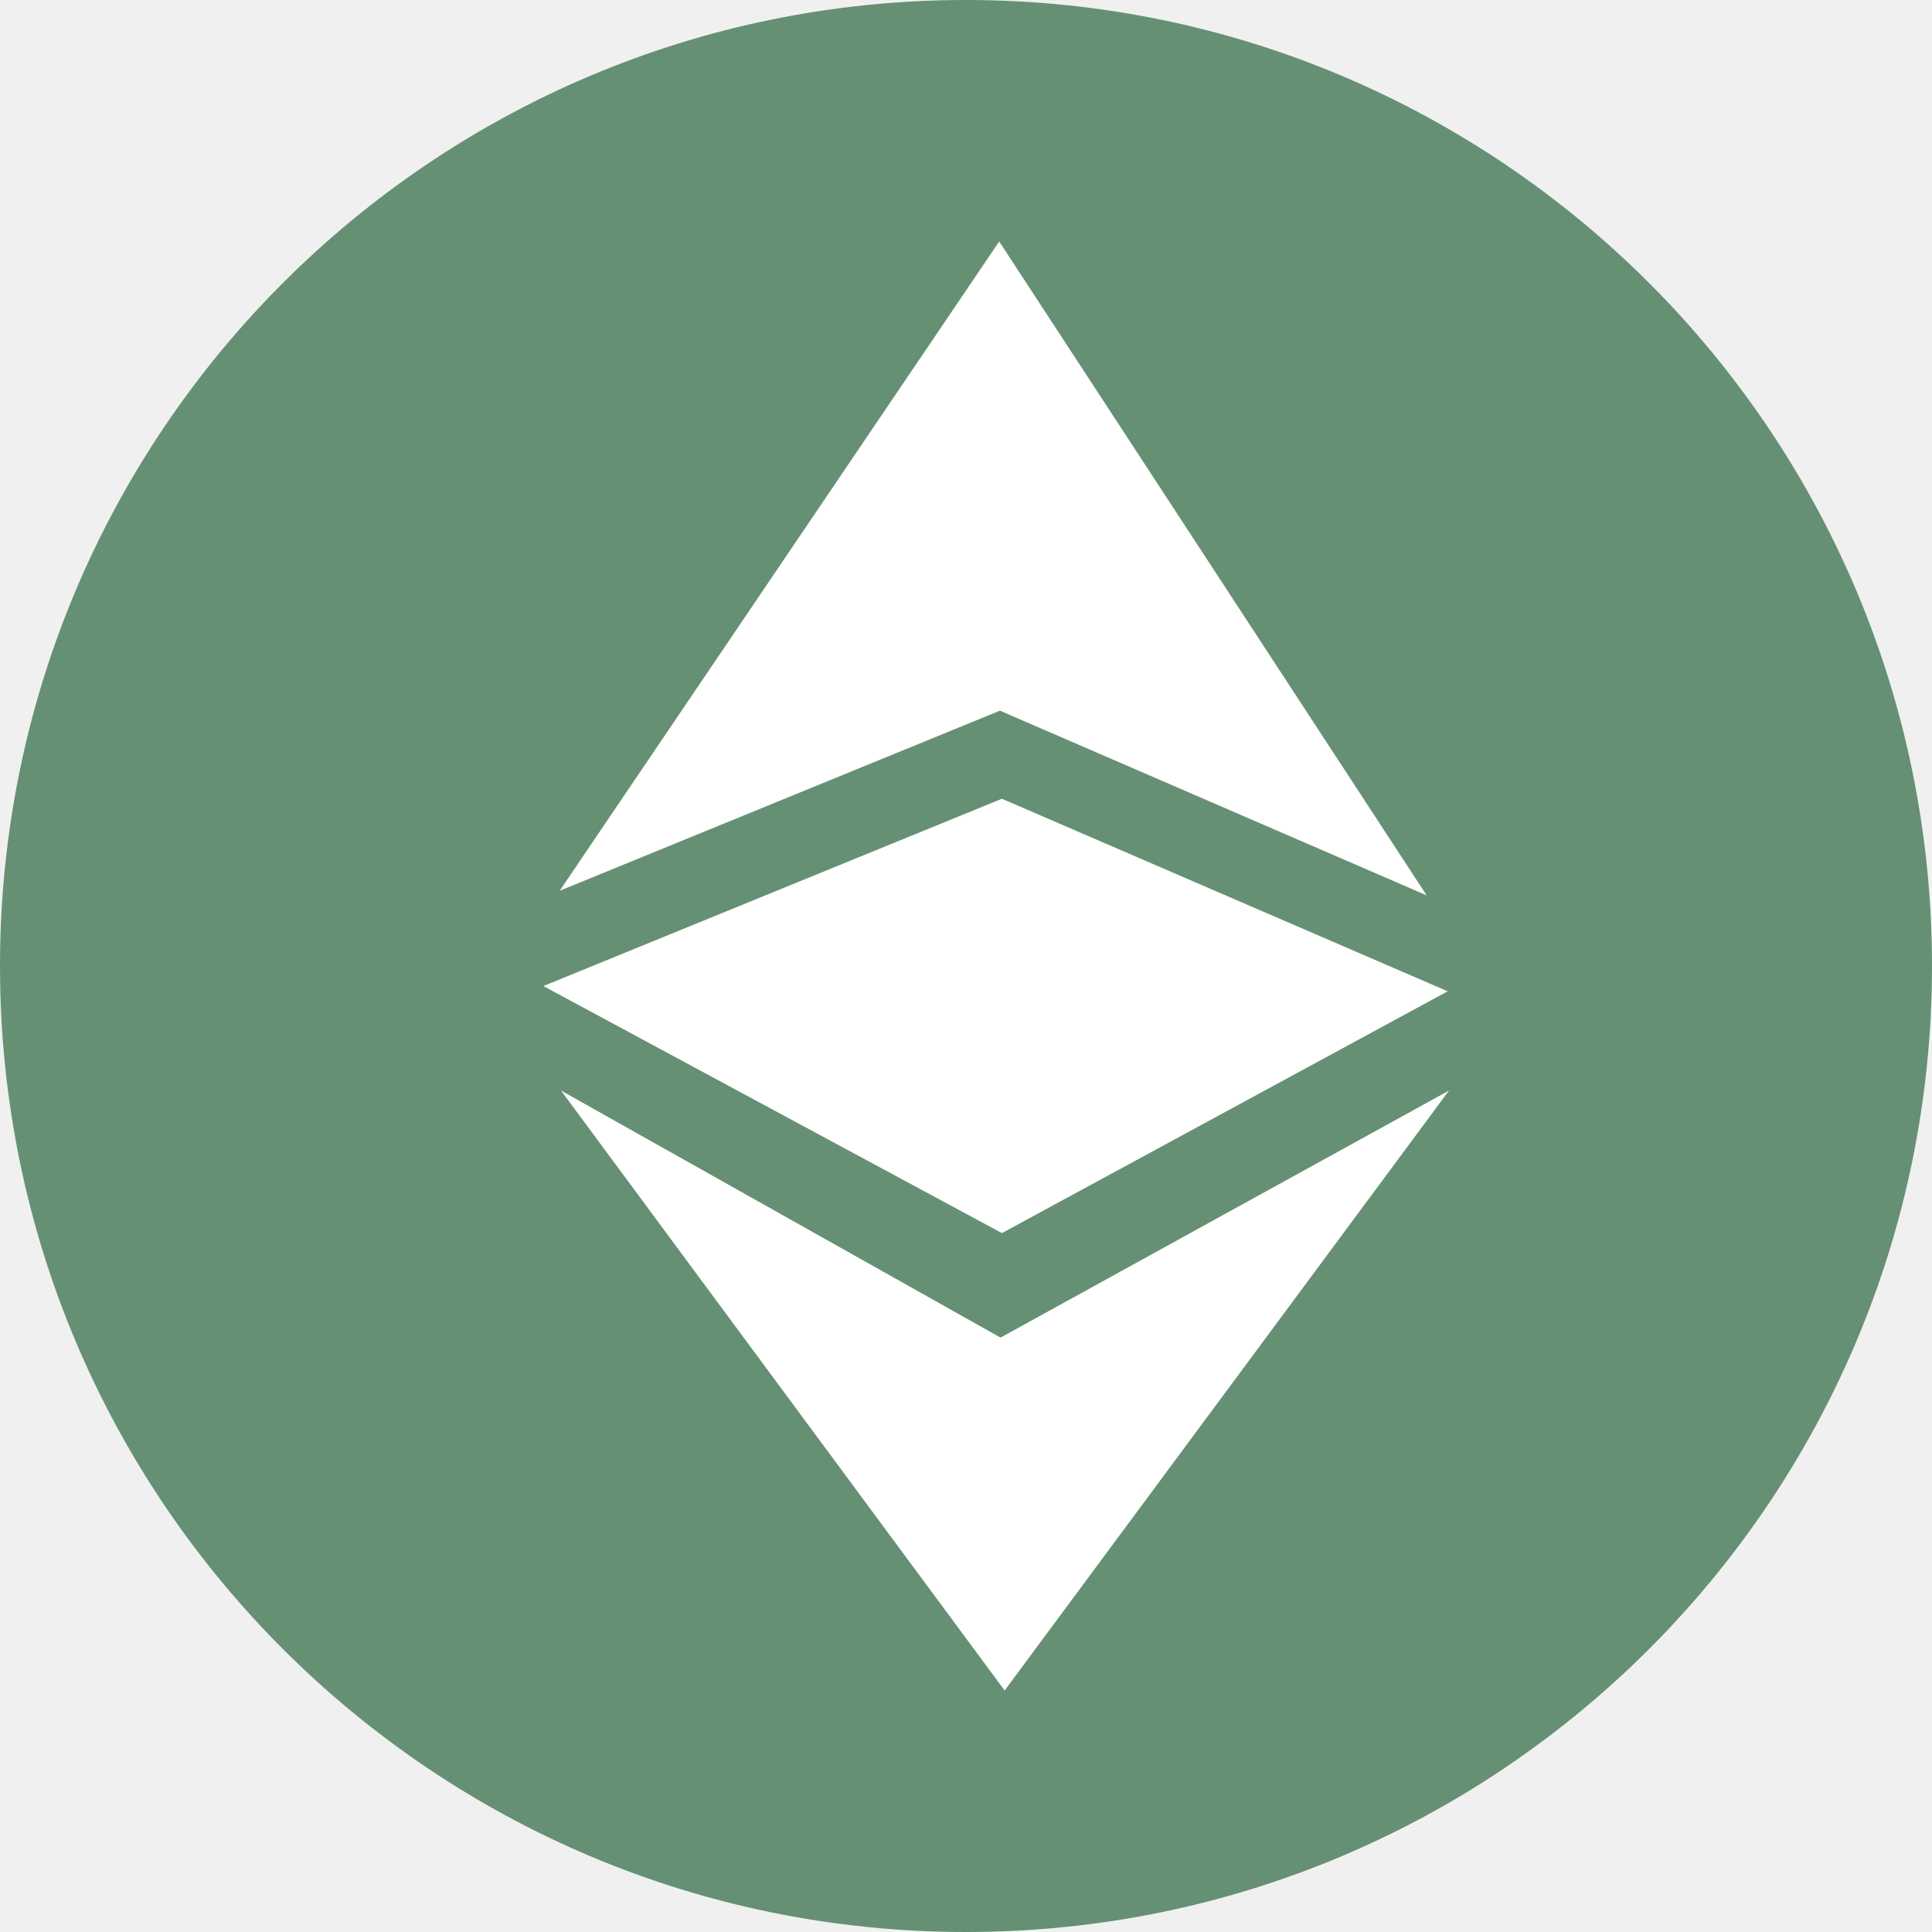
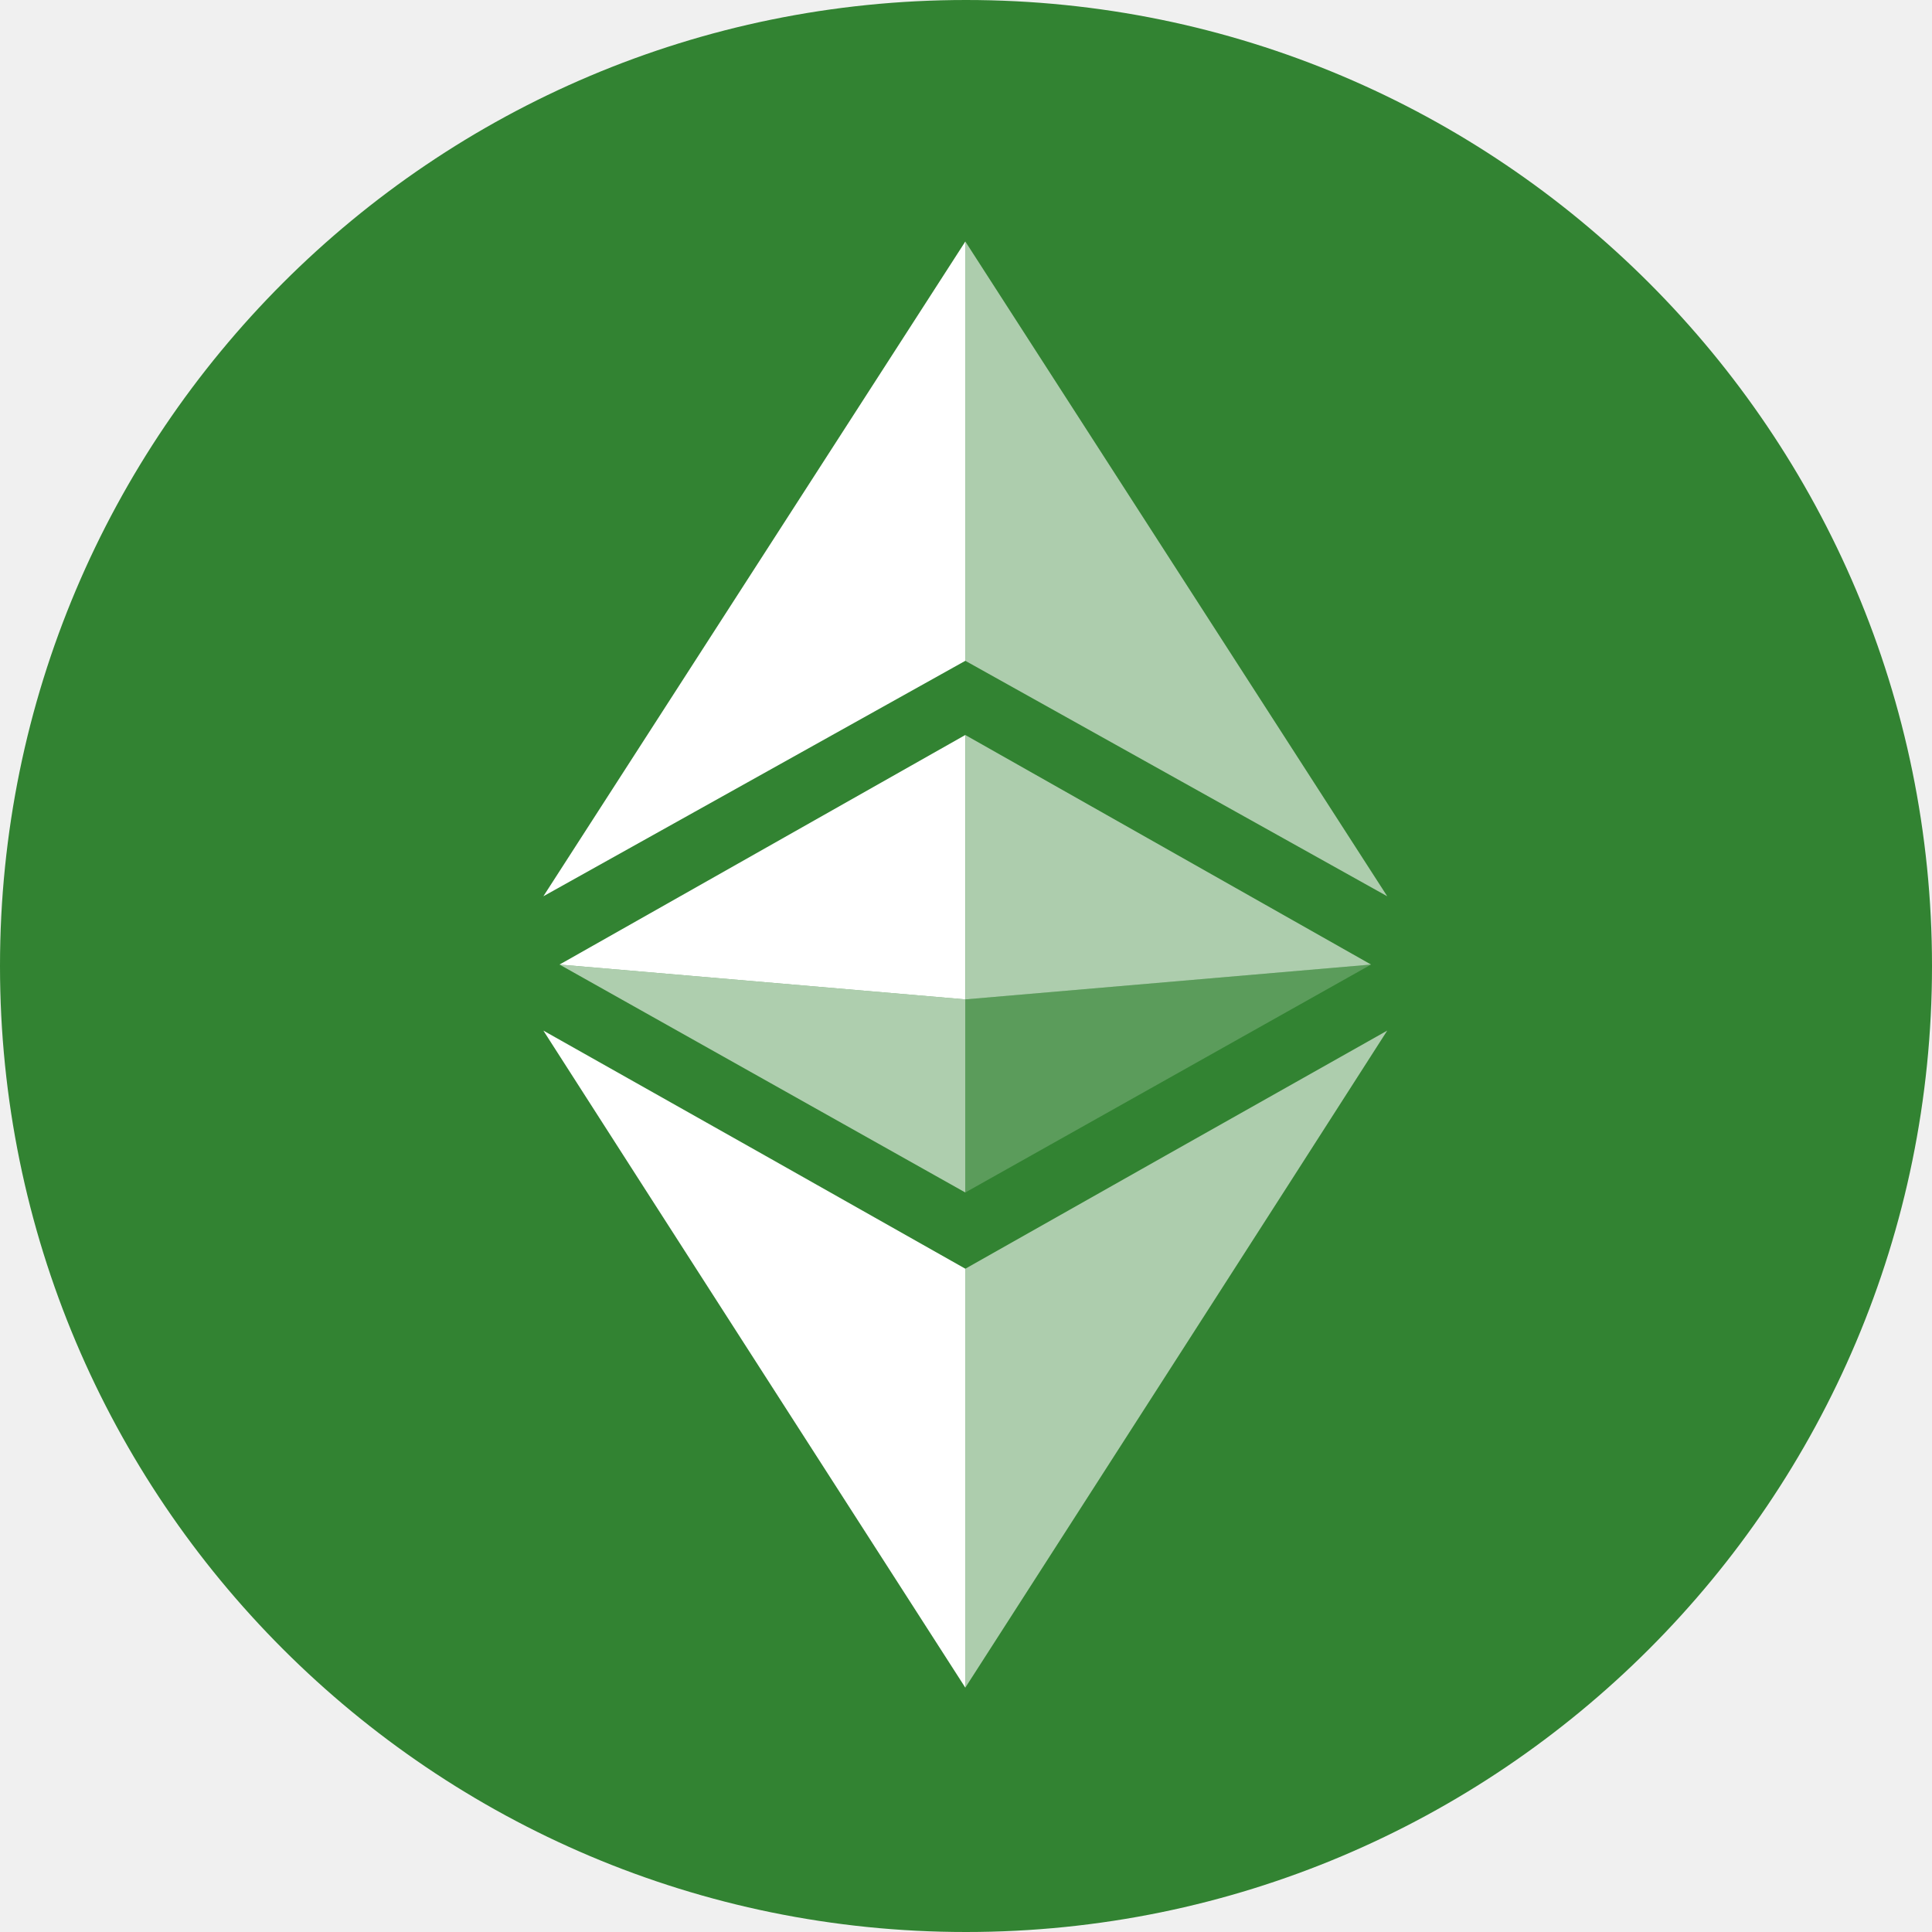
- <svg xmlns="http://www.w3.org/2000/svg" width="32" height="32">
+ <svg xmlns="http://www.w3.org/2000/svg" width="32" height="32" viewBox="0 0 32 32">
  <g fill="none" fill-rule="evenodd">
-     <circle cx="16" cy="16" r="16" fill="#669073" />
-     <path fill="#FFF" d="M9.27 14.754l7.292-2.983 7.068 3.059L16.55 4 9.27 14.754zm.022 3.309l7.28 4.092L24 18.063 16.64 28l-7.348-9.937zm7.303-4.833l7.383 3.189-7.383 4.005L9 16.332l7.595-3.102z" />
+     <circle cx="16" cy="16" r="16" fill="#328332" />
+     <g fill="#FFF">
+       <path fill-rule="nonzero" d="M15.989 16.553l-6.721-.577 6.72-3.802v4.379zm0 4.46v6.94C13.652 24.315 11.076 20.311 9 17.07c2.45 1.38 5.008 2.823 6.989 3.944zm0-10.068L9 14.845 15.989 4v6.945z" />
+       <path fill-opacity=".601" fill-rule="nonzero" d="M22.71 15.976l-6.721.577v-4.379l6.72 3.802zm-6.721 5.038c1.98-1.12 4.537-2.564 6.988-3.944-2.076 3.242-4.652 7.246-6.988 10.882v-6.938zm0-10.069V4l6.988 10.845-6.988-3.9z" />
+       <path opacity=".2" d="M15.989 16.553l6.72-.577-6.72 3.775z" />
+       <path opacity=".603" d="M15.988 16.553l-6.721-.577 6.721 3.775z" />
+     </g>
  </g>
</svg>
